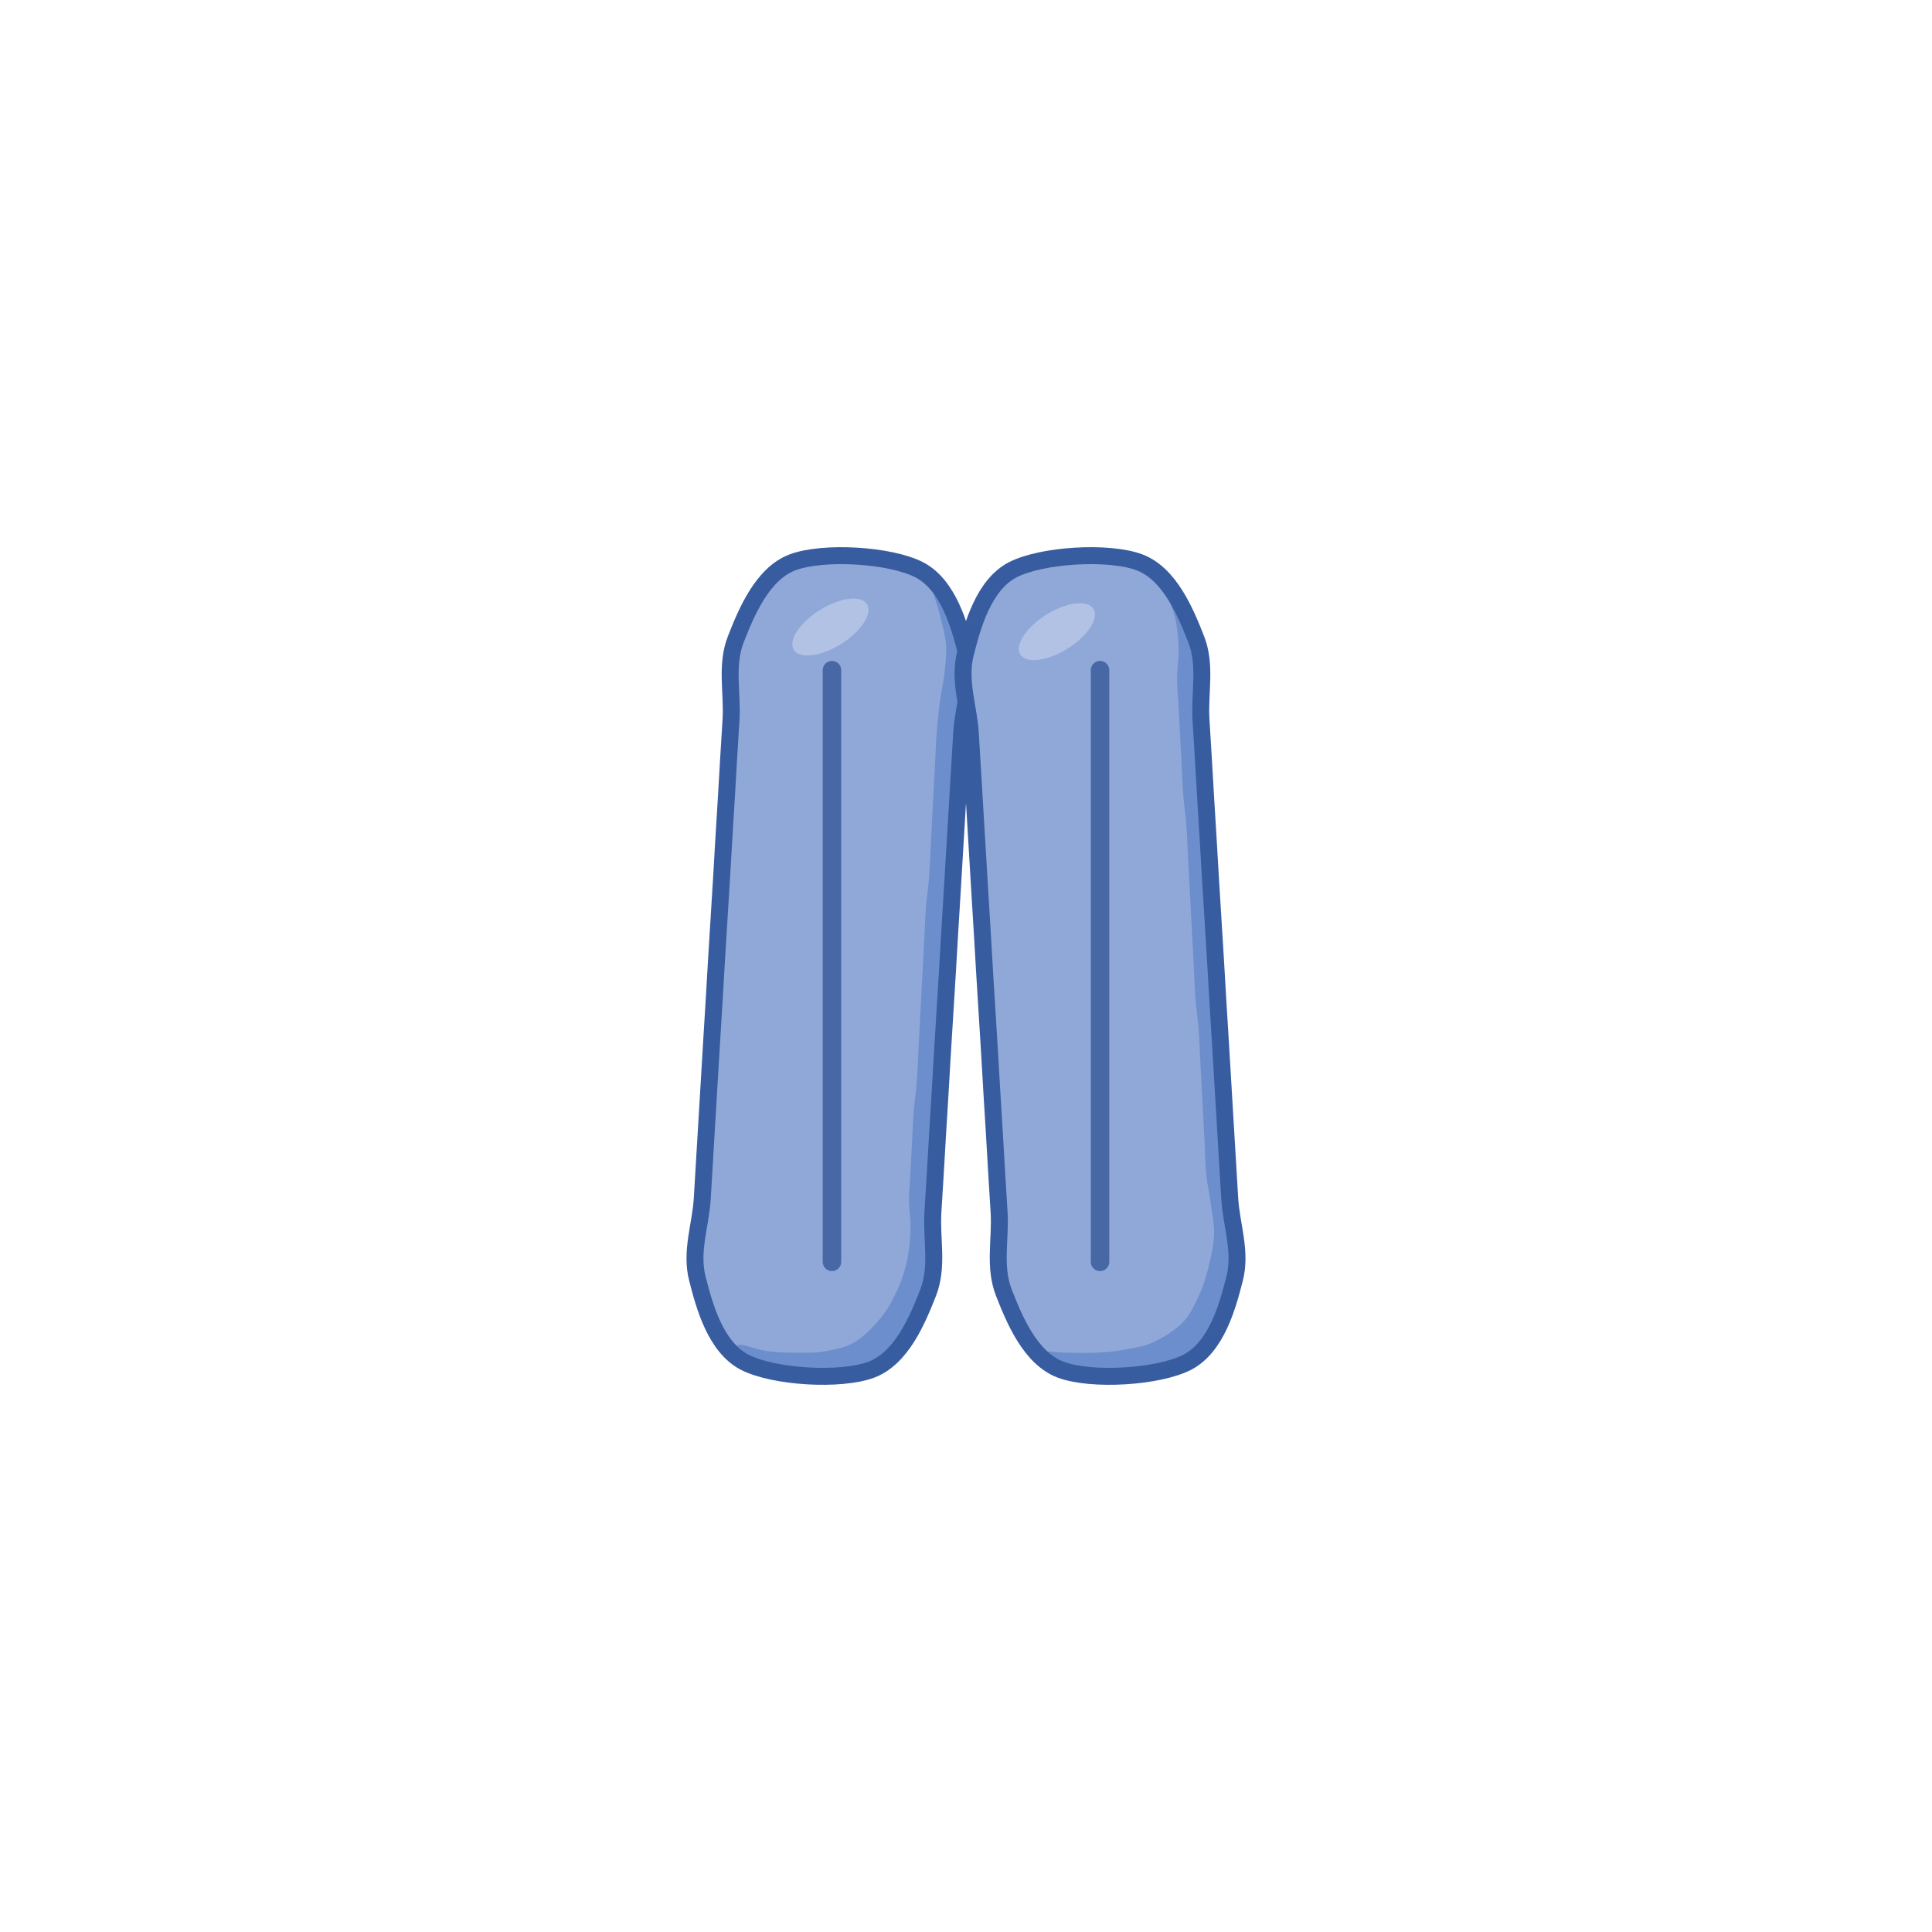
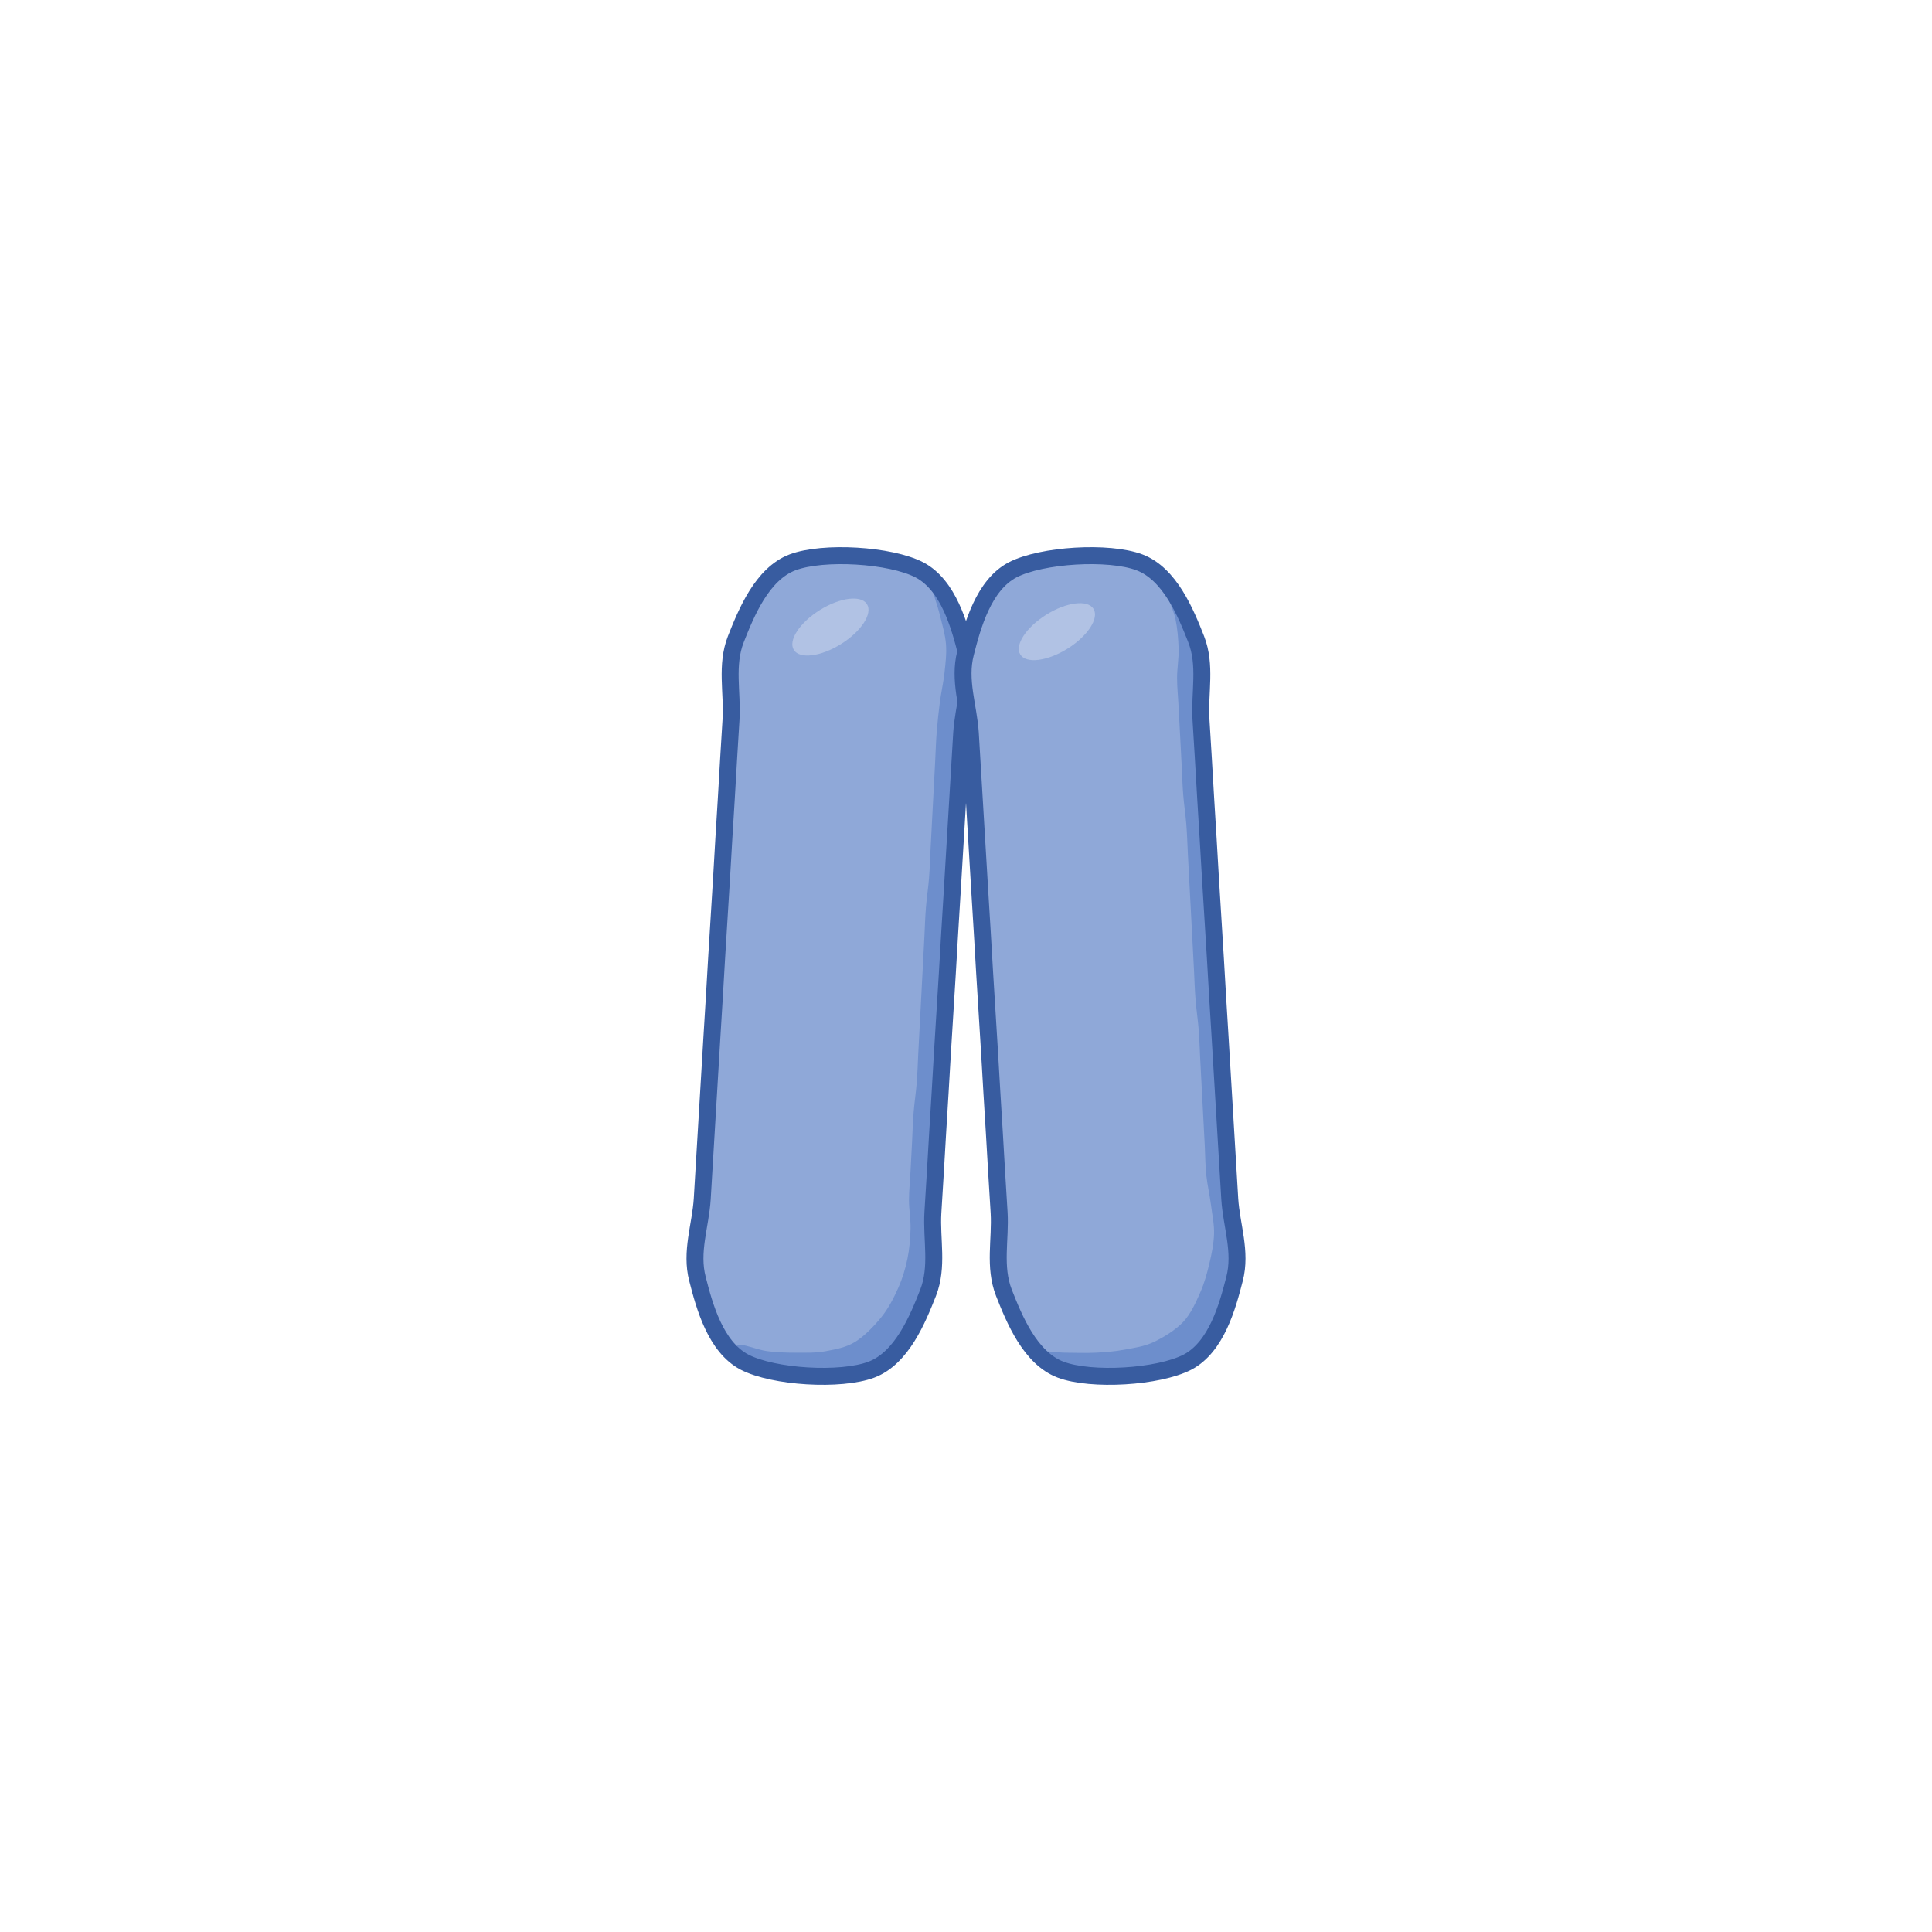
<svg xmlns="http://www.w3.org/2000/svg" viewBox="0 0 1254 1254" width="1254" height="1254">
  <g id="half-a">
    <path d="M596.8 369.9C615.6 379.8 622.8 406.2 627.3 423.9C631.9 441.5 625.3 458.5 624.2 475.8C623.2 493.1 622.1 510.4 621.1 527.7C620.1 545.0 619.0 562.3 618.0 579.6C616.9 596.9 615.9 614.2 614.9 631.5C613.8 648.8 612.8 666.1 611.7 683.4C610.7 700.7 609.7 718.0 608.6 735.3C607.6 752.6 606.6 769.9 605.5 787.2C604.5 804.5 609.0 822.2 602.4 839.1C595.7 856.1 585.4 881.5 565.6 889.0C545.7 896.5 502.1 893.9 483.2 884.1C464.4 874.2 457.2 847.8 452.7 830.1C448.1 812.5 454.7 795.5 455.8 778.2C456.8 760.9 457.9 743.6 458.9 726.3C459.9 709.0 461.0 691.7 462.0 674.4C463.1 657.1 464.1 639.8 465.1 622.5C466.2 605.2 467.2 587.9 468.3 570.6C469.3 553.3 470.3 536.0 471.4 518.7C472.4 501.4 473.4 484.1 474.5 466.8C475.5 449.5 471.0 431.8 477.6 414.9C484.3 397.9 494.6 372.5 514.4 365.0C534.3 357.5 577.9 360.1 596.8 369.9Z" fill="#8FA8D8" />
    <path d="M605.0 380.0C604.3 382.0 608.5 392.7 610.0 399.0C611.5 405.3 613.5 411.7 614.0 418.0C614.5 424.3 613.7 430.7 613.0 437.0C612.3 443.3 610.8 449.7 610.0 456.0C609.2 462.3 608.5 468.7 608.0 475.0C607.5 481.3 607.3 487.7 607.0 494.0C606.7 500.3 606.3 506.7 606.0 513.0C605.7 519.3 605.3 525.7 605.0 532.0C604.7 538.3 604.3 544.7 604.0 551.0C603.7 557.3 603.5 563.7 603.0 570.0C602.5 576.3 601.5 582.7 601.0 589.0C600.5 595.3 600.3 601.7 600.0 608.0C599.7 614.3 599.3 620.7 599.0 627.0C598.7 633.3 598.3 639.7 598.0 646.0C597.7 652.3 597.3 658.7 597.0 665.0C596.7 671.3 596.3 677.7 596.0 684.0C595.7 690.3 595.5 696.7 595.0 703.0C594.5 709.3 593.5 715.7 593.0 722.0C592.5 728.3 592.3 734.7 592.0 741.0C591.7 747.3 591.3 753.7 591.0 760.0C590.7 766.3 590.0 772.7 590.0 779.0C590.0 785.3 591.2 791.7 591.0 798.0C590.8 804.3 590.3 810.7 589.0 817.0C587.7 823.3 585.8 829.7 583.0 836.0C580.2 842.3 576.7 849.2 572.0 855.0C567.3 860.8 561.0 867.3 555.0 871.0C549.0 874.7 542.3 875.8 536.0 877.0C529.7 878.2 523.3 878.0 517.0 878.0C510.7 878.0 504.3 877.8 498.0 877.0C491.7 876.2 481.3 871.8 479.0 873.0C476.7 874.2 480.0 881.2 484.0 884.0C488.0 886.8 496.7 888.5 503.0 890.0C509.3 891.5 515.7 892.5 522.0 893.0C528.3 893.5 534.7 893.3 541.0 893.0C547.3 892.7 553.7 893.2 560.0 891.0C566.3 888.8 573.7 884.8 579.0 880.0C584.3 875.2 588.3 868.2 592.0 862.0C595.7 855.8 598.7 849.3 601.0 843.0C603.3 836.7 605.2 830.3 606.0 824.0C606.8 817.7 606.0 811.3 606.0 805.0C606.0 798.7 605.8 792.3 606.0 786.0C606.2 779.7 606.7 773.3 607.0 767.0C607.3 760.7 607.7 754.3 608.0 748.0C608.3 741.7 608.7 735.3 609.0 729.0C609.3 722.7 609.7 716.3 610.0 710.0C610.3 703.7 610.7 697.3 611.0 691.0C611.3 684.7 611.5 678.3 612.0 672.0C612.5 665.7 613.5 659.3 614.0 653.0C614.5 646.7 614.7 640.3 615.0 634.0C615.3 627.7 615.7 621.3 616.0 615.0C616.3 608.7 616.7 602.3 617.0 596.0C617.3 589.7 617.7 583.3 618.0 577.0C618.3 570.7 618.7 564.3 619.0 558.0C619.3 551.7 619.5 545.3 620.0 539.0C620.5 532.7 621.5 526.3 622.0 520.0C622.5 513.7 622.7 507.3 623.0 501.0C623.3 494.7 623.5 488.3 624.0 482.0C624.5 475.7 625.2 469.3 626.0 463.0C626.8 456.7 628.7 450.3 629.0 444.0C629.3 437.7 629.2 431.3 628.0 425.0C626.8 418.7 624.3 412.3 622.0 406.0C619.7 399.7 616.8 391.3 614.0 387.0C611.2 382.7 605.7 378.0 605.0 380.0Z" fill="#6D8ECC" />
    <ellipse cx="539" cy="407" rx="28" ry="13" transform="rotate(-32 539 407)" fill="#BCCBE8" opacity="0.75" />
    <path d="M596.8 369.9C615.6 379.8 622.8 406.2 627.3 423.9C631.9 441.5 625.3 458.5 624.2 475.8C623.2 493.1 622.1 510.4 621.1 527.7C620.1 545.0 619.0 562.3 618.0 579.6C616.9 596.9 615.9 614.2 614.9 631.5C613.8 648.8 612.8 666.1 611.7 683.4C610.7 700.7 609.7 718.0 608.6 735.3C607.6 752.6 606.6 769.9 605.5 787.2C604.5 804.5 609.0 822.2 602.4 839.1C595.7 856.1 585.4 881.5 565.6 889.0C545.7 896.5 502.1 893.9 483.2 884.1C464.4 874.2 457.2 847.8 452.7 830.1C448.1 812.5 454.7 795.5 455.8 778.2C456.8 760.9 457.9 743.6 458.9 726.3C459.9 709.0 461.0 691.7 462.0 674.4C463.1 657.1 464.1 639.8 465.1 622.5C466.2 605.2 467.2 587.9 468.3 570.6C469.3 553.3 470.3 536.0 471.4 518.7C472.4 501.4 473.4 484.1 474.5 466.8C475.5 449.5 471.0 431.8 477.6 414.9C484.3 397.9 494.6 372.5 514.4 365.0C534.3 357.5 577.9 360.1 596.8 369.9Z" fill="none" stroke="#385CA0" stroke-width="11" stroke-linejoin="round" />
-     <path d="M540 435 L 540 819" stroke="#355799" stroke-width="12" stroke-linecap="round" opacity="0.8" />
  </g>
  <g id="half-b">
    <path d="M739.6 365.0C759.4 372.5 769.7 397.9 776.4 414.9C783.0 431.8 778.5 449.5 779.5 466.8C780.6 484.1 781.6 501.4 782.6 518.7C783.7 536.0 784.7 553.3 785.7 570.6C786.8 587.9 787.8 605.2 788.9 622.5C789.9 639.8 790.9 657.1 792.0 674.4C793.0 691.7 794.1 709.0 795.1 726.3C796.1 743.6 797.2 760.9 798.2 778.2C799.3 795.5 805.9 812.5 801.3 830.1C796.8 847.8 789.6 874.2 770.8 884.1C751.9 893.9 708.3 896.5 688.4 889.0C668.6 881.5 658.3 856.1 651.6 839.1C645.0 822.2 649.5 804.5 648.5 787.2C647.4 769.9 646.4 752.6 645.4 735.3C644.3 718.0 643.3 700.7 642.3 683.4C641.2 666.1 640.2 648.8 639.1 631.5C638.1 614.2 637.1 596.9 636.0 579.6C635.0 562.3 633.9 545.0 632.9 527.7C631.9 510.4 630.8 493.1 629.8 475.8C628.7 458.5 622.1 441.5 626.7 423.9C631.2 406.2 638.4 379.8 657.2 369.9C676.1 360.1 719.7 357.5 739.6 365.0Z" fill="#8FA8D8" />
    <path d="M757.0 383.0C756.2 384.2 761.7 395.7 763.0 402.0C764.3 408.3 764.8 414.7 765.0 421.0C765.2 427.3 764.0 433.7 764.0 440.0C764.0 446.3 764.7 452.7 765.0 459.0C765.3 465.3 765.7 471.7 766.0 478.0C766.3 484.3 766.7 490.7 767.0 497.0C767.3 503.3 767.5 509.7 768.0 516.0C768.5 522.3 769.5 528.7 770.0 535.0C770.5 541.3 770.7 547.7 771.0 554.0C771.3 560.3 771.7 566.7 772.0 573.0C772.3 579.3 772.7 585.7 773.0 592.0C773.3 598.3 773.7 604.7 774.0 611.0C774.3 617.3 774.7 623.7 775.0 630.0C775.3 636.3 775.5 642.7 776.0 649.0C776.5 655.3 777.5 661.7 778.0 668.0C778.5 674.3 778.7 680.7 779.0 687.0C779.3 693.3 779.7 699.7 780.0 706.0C780.3 712.3 780.7 718.7 781.0 725.0C781.3 731.3 781.7 737.7 782.0 744.0C782.3 750.3 782.3 756.7 783.0 763.0C783.7 769.3 785.2 775.7 786.0 782.0C786.8 788.3 788.2 794.7 788.0 801.0C787.8 807.3 786.5 813.7 785.0 820.0C783.5 826.3 781.8 832.7 779.0 839.0C776.2 845.3 773.0 852.7 768.0 858.0C763.0 863.3 755.3 868.0 749.0 871.0C742.7 874.0 736.3 874.8 730.0 876.0C723.7 877.2 717.3 877.7 711.0 878.0C704.7 878.3 698.0 878.0 692.0 878.0C686.0 878.0 675.0 876.0 675.0 878.0C675.0 880.0 686.0 887.5 692.0 890.0C698.0 892.5 704.7 892.5 711.0 893.0C717.3 893.5 723.7 893.3 730.0 893.0C736.3 892.7 742.7 892.3 749.0 891.0C755.3 889.7 761.8 888.5 768.0 885.0C774.2 881.5 781.3 875.7 786.0 870.0C790.7 864.3 793.5 857.3 796.0 851.0C798.5 844.7 799.8 838.3 801.0 832.0C802.2 825.7 803.0 819.3 803.0 813.0C803.0 806.7 801.8 800.3 801.0 794.0C800.2 787.7 798.7 781.3 798.0 775.0C797.3 768.7 797.3 762.3 797.0 756.0C796.7 749.7 796.3 743.3 796.0 737.0C795.7 730.7 795.3 724.3 795.0 718.0C794.7 711.7 794.5 705.3 794.0 699.0C793.5 692.7 792.5 686.3 792.0 680.0C791.5 673.7 791.3 667.3 791.0 661.0C790.7 654.7 790.3 648.3 790.0 642.0C789.7 635.7 789.3 629.3 789.0 623.0C788.7 616.7 788.3 610.3 788.0 604.0C787.7 597.7 787.5 591.3 787.0 585.0C786.5 578.7 785.5 572.3 785.0 566.0C784.5 559.7 784.3 553.3 784.0 547.0C783.7 540.7 783.3 534.3 783.0 528.0C782.7 521.7 782.3 515.3 782.0 509.0C781.7 502.7 781.3 496.3 781.0 490.0C780.7 483.7 780.2 477.3 780.0 471.0C779.8 464.7 780.0 458.3 780.0 452.0C780.0 445.7 780.7 439.3 780.0 433.0C779.3 426.7 778.0 420.3 776.0 414.0C774.0 407.7 771.2 400.2 768.0 395.0C764.8 389.8 757.8 381.8 757.0 383.0Z" fill="#6D8ECC" />
    <ellipse cx="686" cy="410" rx="28" ry="13" transform="rotate(-32 686 410)" fill="#BCCBE8" opacity="0.75" />
    <path d="M739.6 365.0C759.4 372.5 769.7 397.9 776.4 414.9C783.0 431.8 778.5 449.5 779.5 466.8C780.6 484.1 781.6 501.4 782.6 518.7C783.7 536.0 784.7 553.3 785.7 570.6C786.8 587.9 787.8 605.2 788.9 622.5C789.9 639.8 790.9 657.1 792.0 674.4C793.0 691.7 794.1 709.0 795.1 726.3C796.1 743.6 797.2 760.9 798.2 778.2C799.3 795.5 805.9 812.5 801.3 830.1C796.8 847.8 789.6 874.2 770.8 884.1C751.9 893.9 708.3 896.5 688.4 889.0C668.6 881.5 658.3 856.1 651.6 839.1C645.0 822.2 649.5 804.5 648.5 787.2C647.4 769.9 646.4 752.6 645.4 735.3C644.3 718.0 643.3 700.7 642.3 683.4C641.2 666.1 640.2 648.8 639.1 631.5C638.1 614.2 637.1 596.9 636.0 579.6C635.0 562.3 633.9 545.0 632.9 527.7C631.9 510.4 630.8 493.1 629.8 475.8C628.7 458.5 622.1 441.5 626.7 423.9C631.2 406.2 638.4 379.8 657.2 369.9C676.1 360.1 719.7 357.5 739.6 365.0Z" fill="none" stroke="#385CA0" stroke-width="11" stroke-linejoin="round" />
-     <path d="M714 435 L 714 819" stroke="#355799" stroke-width="12" stroke-linecap="round" opacity="0.8" />
  </g>
</svg>
